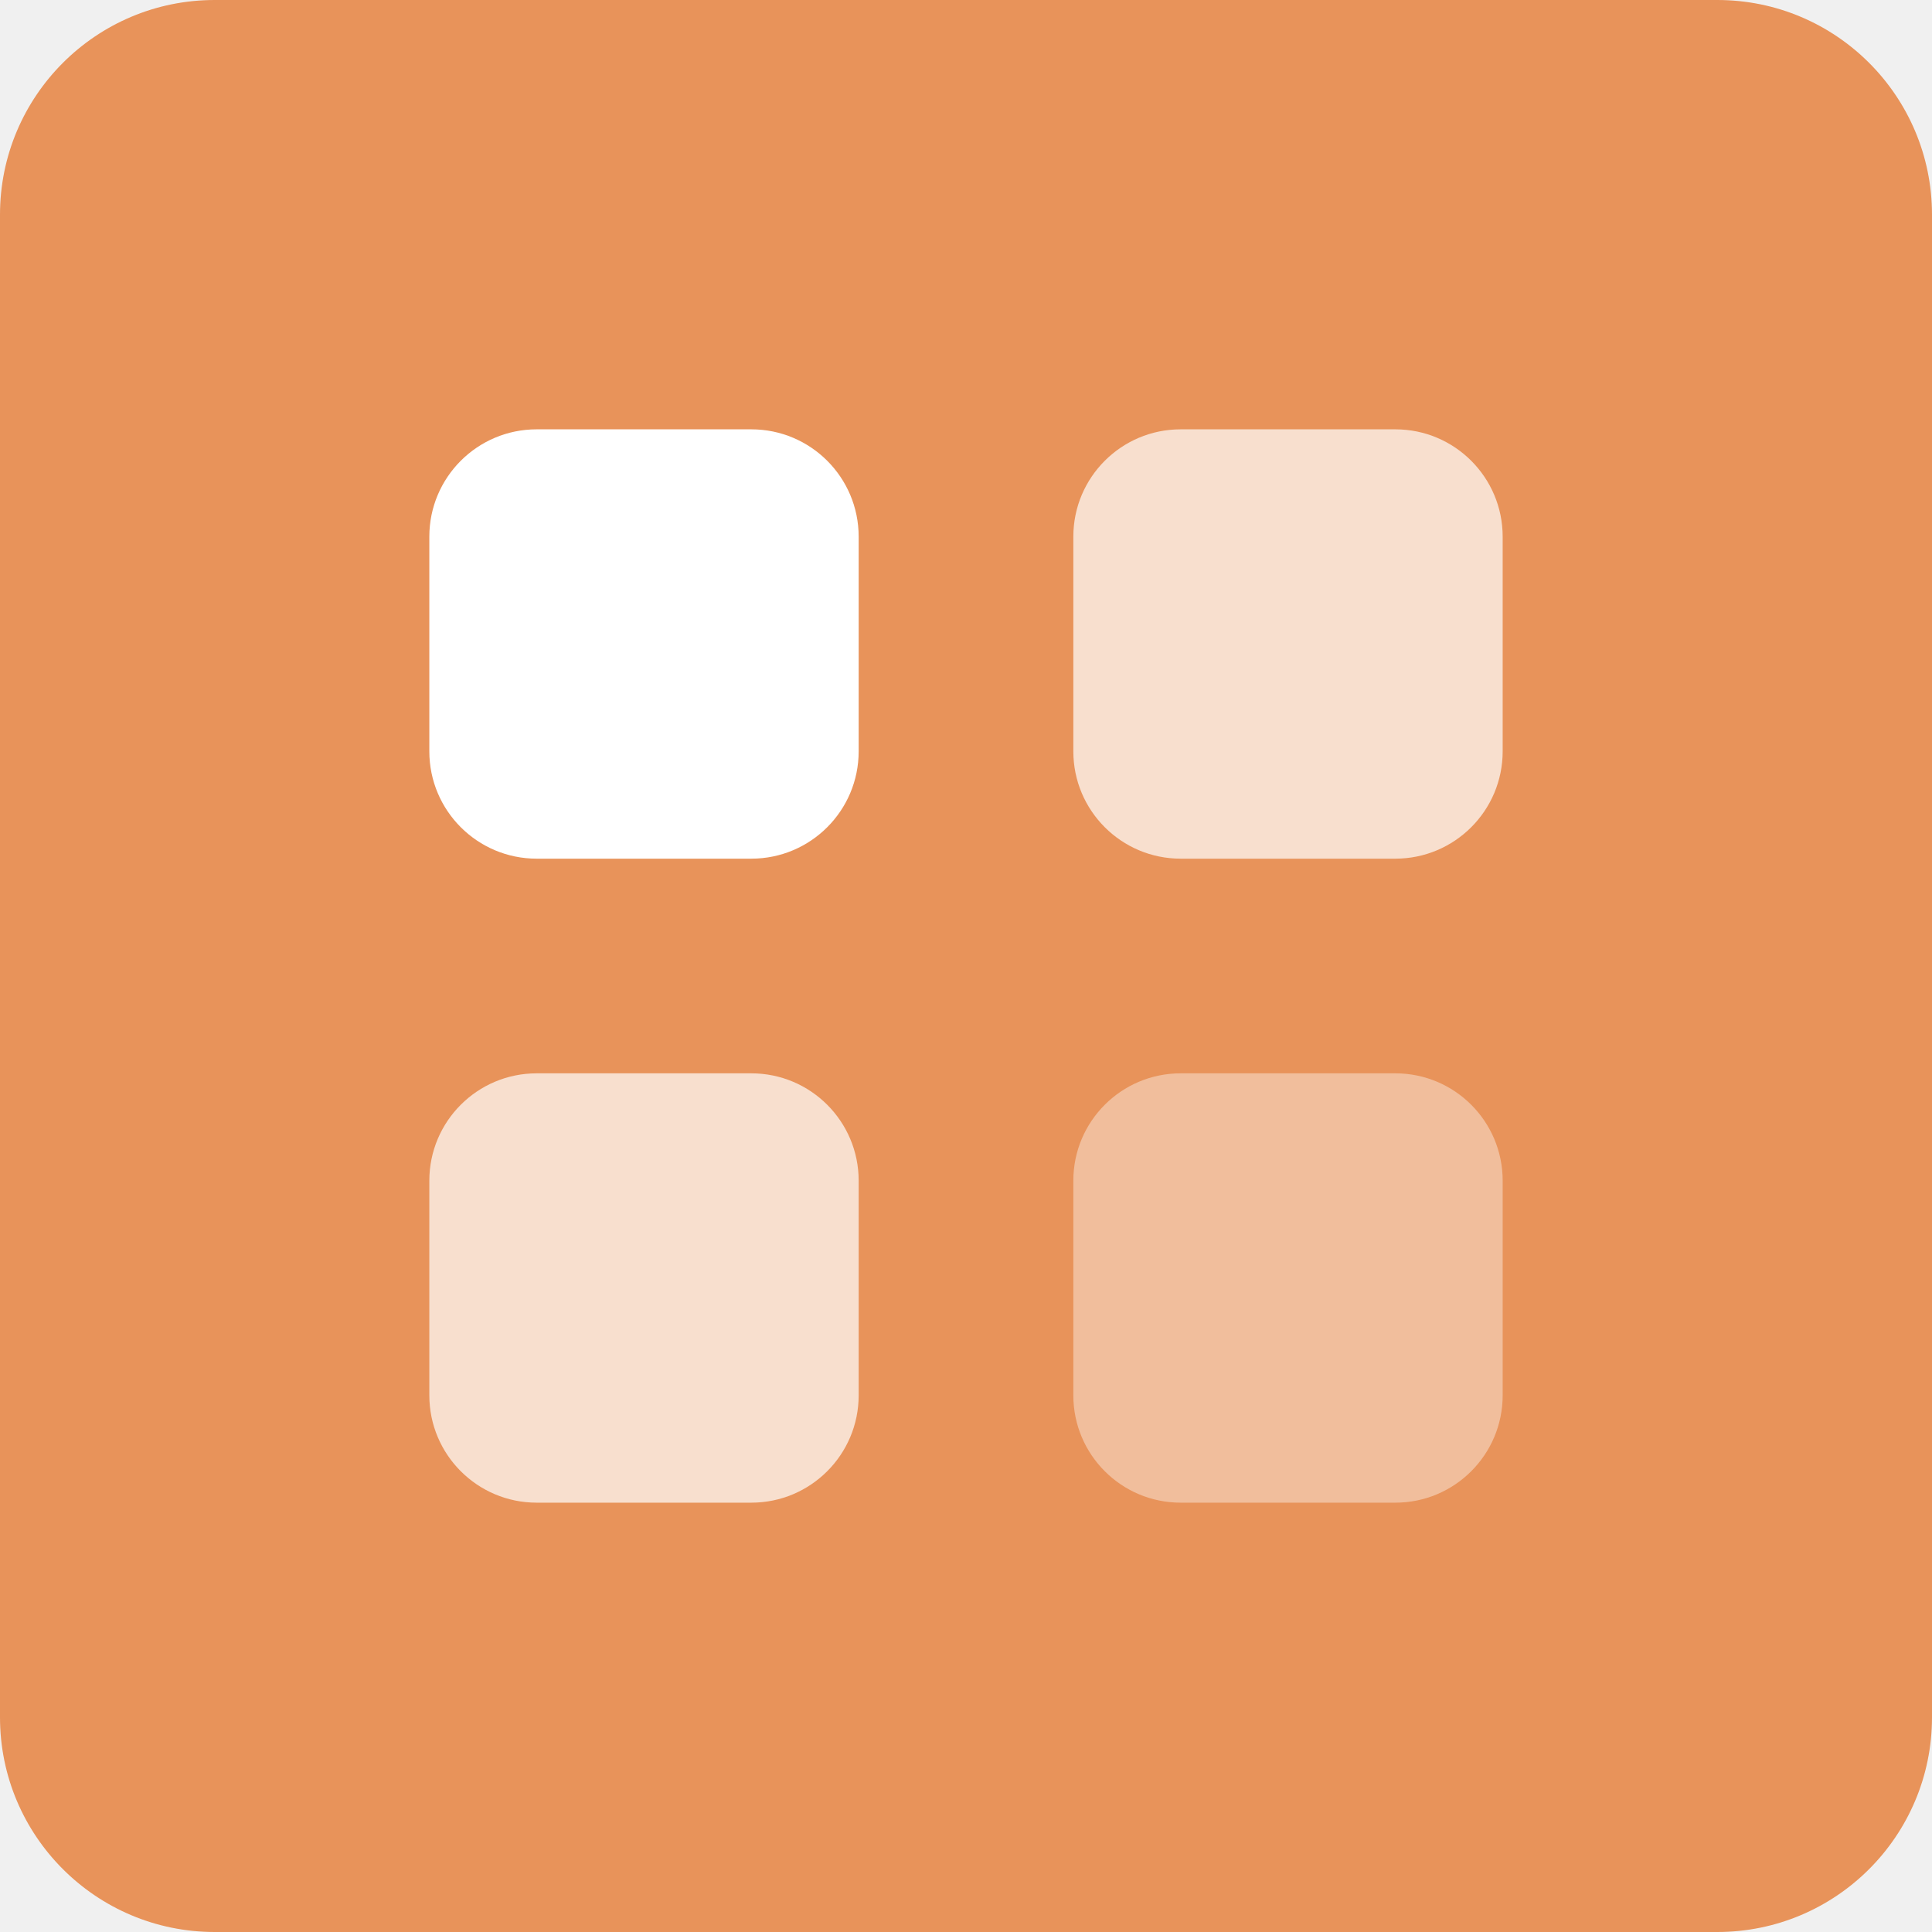
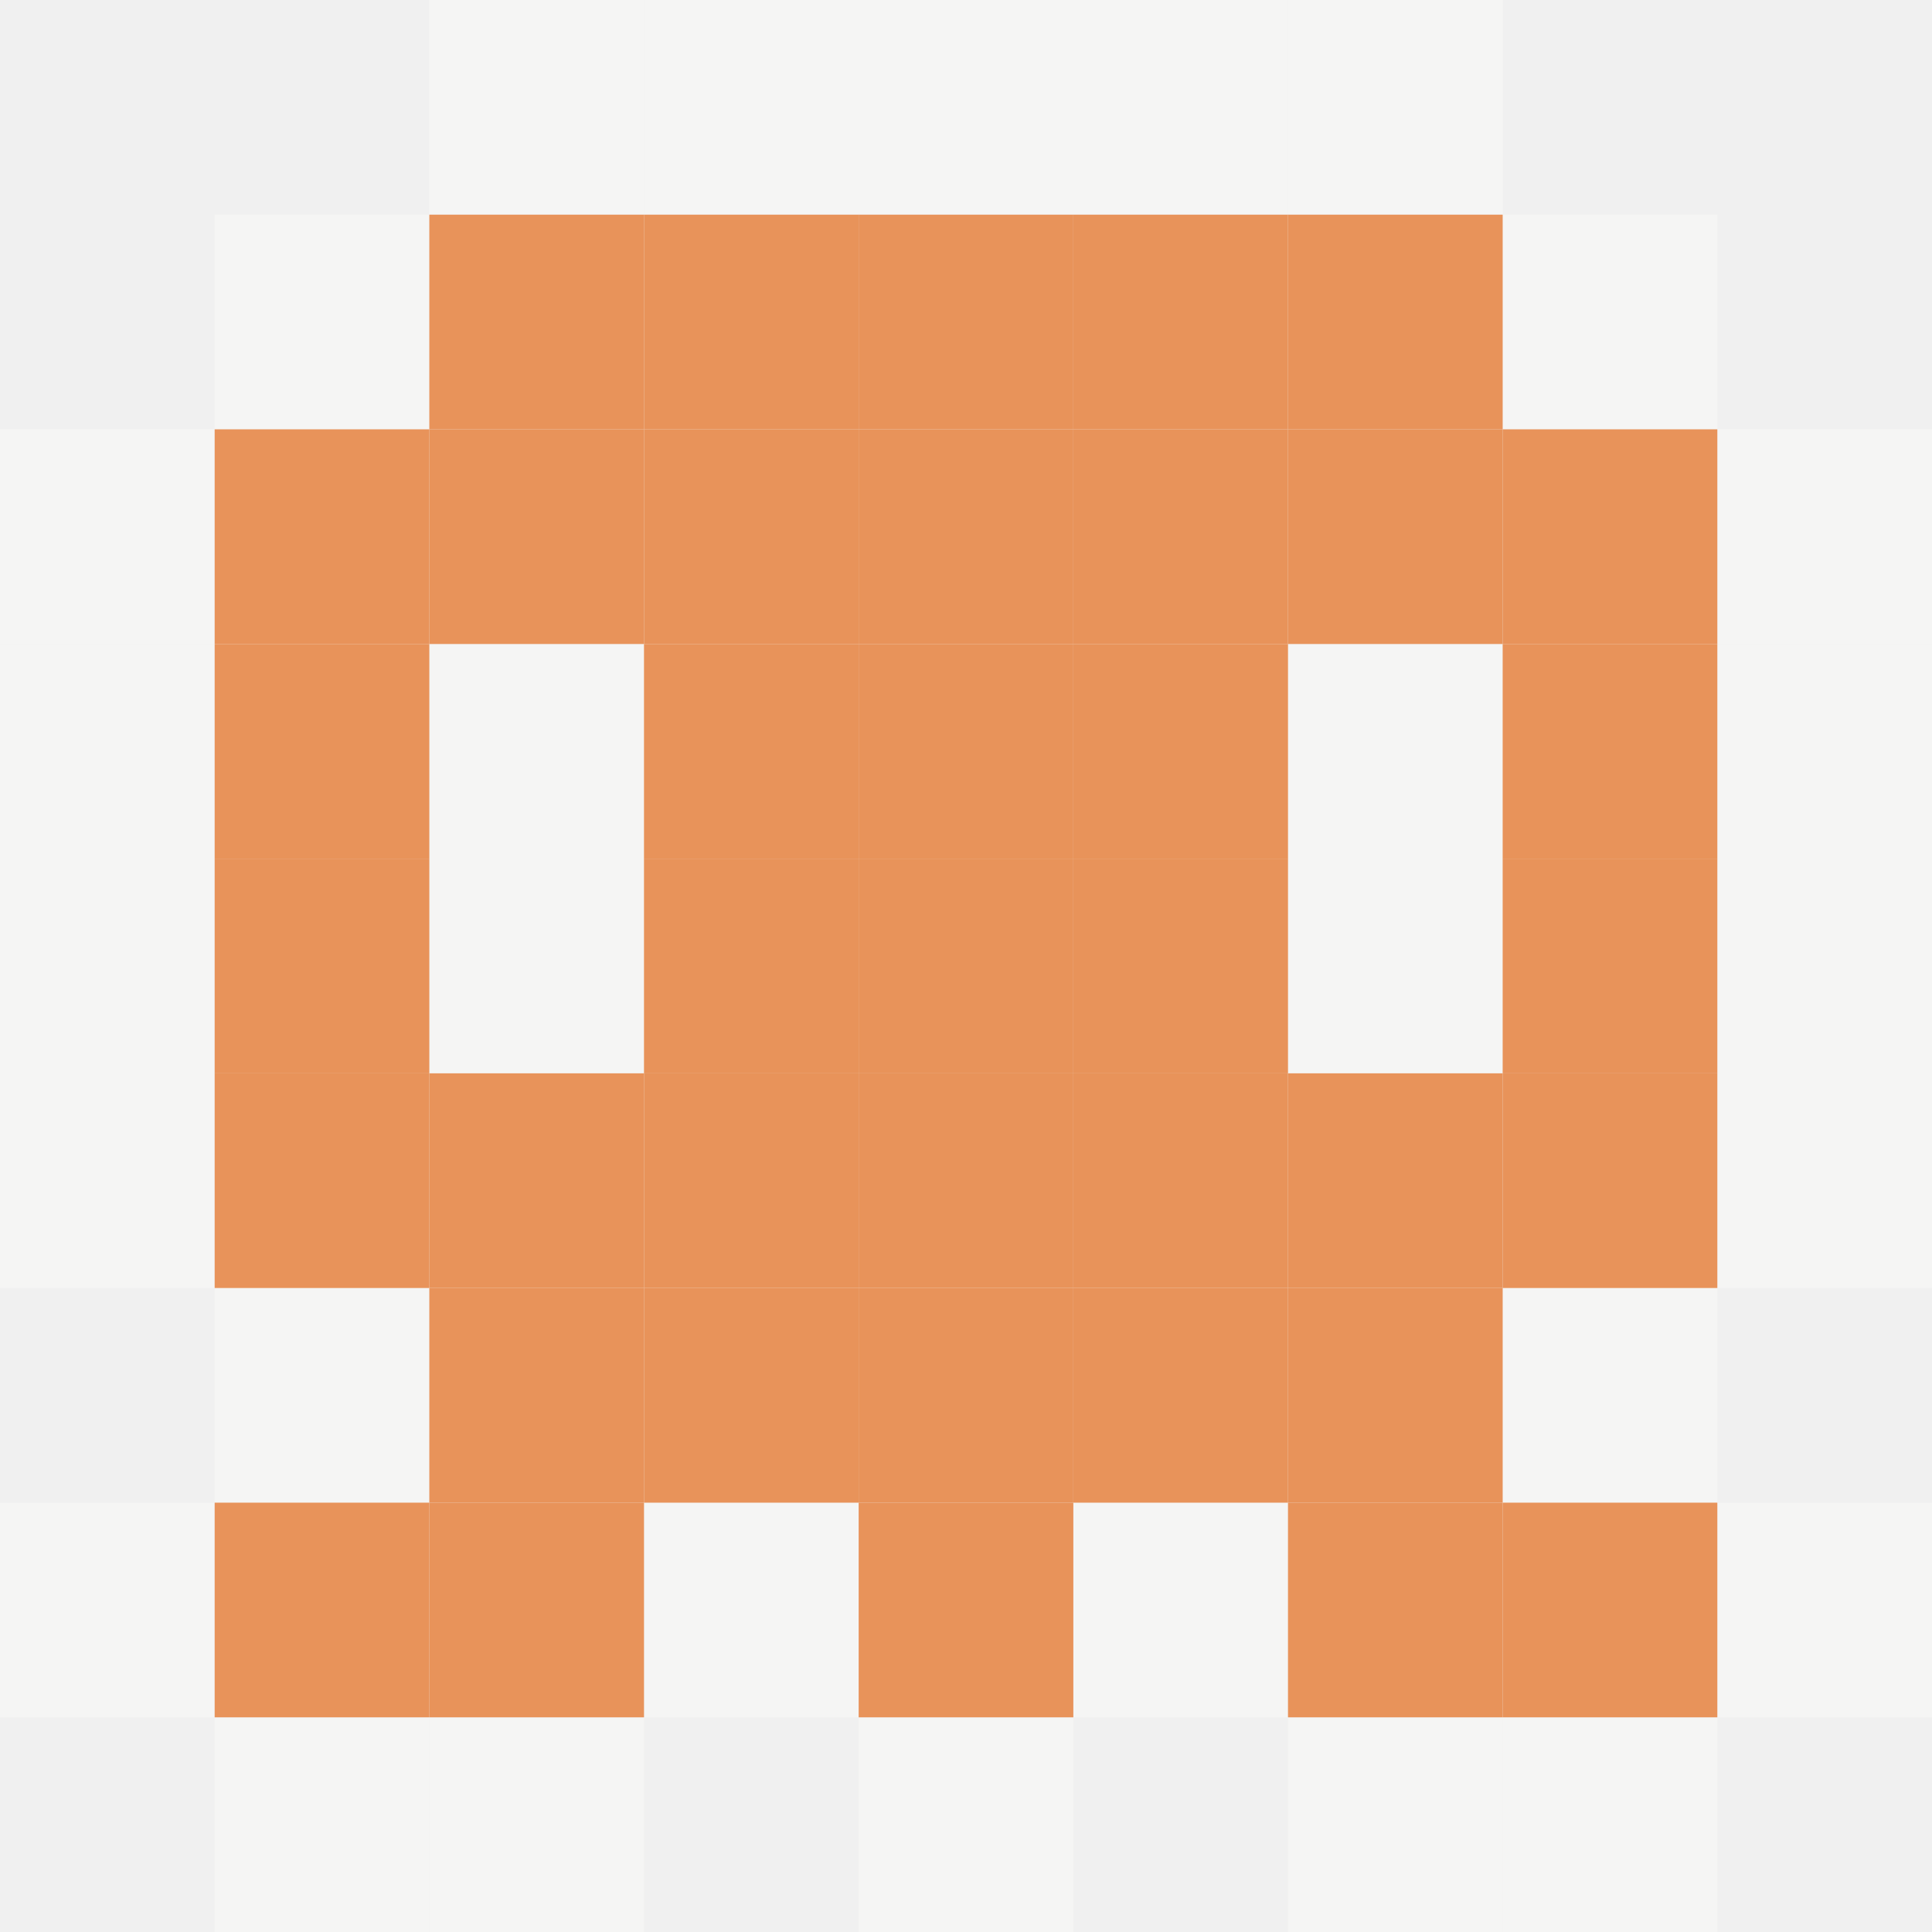
- <svg xmlns="http://www.w3.org/2000/svg" width="36" height="36" viewBox="0 0 36 36">
-   <rect width="36" height="36" rx="4" fill="#E8935A" />
-   <rect x="8" y="8" width="8" height="8" rx="2" fill="white" />
-   <rect x="20" y="8" width="8" height="8" rx="2" fill="white" opacity="0.7" />
-   <rect x="8" y="20" width="8" height="8" rx="2" fill="white" opacity="0.7" />
-   <rect x="20" y="20" width="8" height="8" rx="2" fill="white" opacity="0.4" />
+ <svg xmlns="http://www.w3.org/2000/svg" width="36" height="36" viewBox="0 0 36 36" fill="none">
+   <rect y="8" width="4" height="4" fill="#F5F5F4" />
+   <rect y="12" width="4" height="4" fill="#F5F5F4" />
+   <rect x="8" y="12" width="4" height="4" fill="#F5F5F4" />
+   <rect x="8" y="16" width="4" height="4" fill="#F5F5F4" />
+   <rect x="24" y="16" width="4" height="4" fill="#F5F5F4" />
+   <rect x="24" y="12" width="4" height="4" fill="#F5F5F4" />
+   <rect y="16" width="4" height="4" fill="#F5F5F4" />
+   <rect y="20" width="4" height="4" fill="#F5F5F4" />
+   <rect x="32" y="8" width="4" height="4" fill="#F5F5F4" />
+   <rect x="28" y="4" width="4" height="4" fill="#F5F5F4" />
+   <rect x="24" width="4" height="4" fill="#F5F5F4" />
+   <rect x="20" width="4" height="4" fill="#F5F5F4" />
+   <rect x="16" width="4" height="4" fill="#F5F5F4" />
+   <rect x="12" width="4" height="4" fill="#F5F5F4" />
+   <rect x="8" width="4" height="4" fill="#F5F5F4" />
+   <rect x="4" y="4" width="4" height="4" fill="#F5F5F4" />
+   <rect x="32" y="12" width="4" height="4" fill="#F5F5F4" />
+   <rect x="32" y="16" width="4" height="4" fill="#F5F5F4" />
+   <rect x="32" y="20" width="4" height="4" fill="#F5F5F4" />
+   <rect x="4" y="24" width="4" height="4" fill="#F5F5F4" />
+   <rect y="28" width="4" height="4" fill="#F5F5F4" />
+   <rect x="4" y="32" width="4" height="4" fill="#F5F5F4" />
+   <rect x="8" y="32" width="4" height="4" fill="#F5F5F4" />
+   <rect x="12" y="28" width="4" height="4" fill="#F5F5F4" />
+   <rect x="16" y="32" width="4" height="4" fill="#F5F5F4" />
+   <rect x="20" y="28" width="4" height="4" fill="#F5F5F4" />
+   <rect x="24" y="32" width="4" height="4" fill="#F5F5F4" />
+   <rect x="28" y="32" width="4" height="4" fill="#F5F5F4" />
+   <rect x="32" y="28" width="4" height="4" fill="#F5F5F4" />
+   <rect x="28" y="24" width="4" height="4" fill="#F5F5F4" />
+   <rect x="4" y="8" width="4" height="4" fill="#E8935A" />
+   <rect x="4" y="12" width="4" height="4" fill="#E8935A" />
+   <rect x="4" y="16" width="4" height="4" fill="#E8935A" />
+   <rect x="4" y="20" width="4" height="4" fill="#E8935A" />
+   <rect x="8" y="20" width="4" height="4" fill="#E8935A" />
+   <rect x="8" y="24" width="4" height="4" fill="#E8935A" />
+   <rect x="8" y="28" width="4" height="4" fill="#E8935A" />
+   <rect x="4" y="28" width="4" height="4" fill="#E8935A" />
+   <rect x="8" y="8" width="4" height="4" fill="#E8935A" />
+   <rect x="8" y="4" width="4" height="4" fill="#E8935A" />
+   <rect x="12" y="4" width="4" height="4" fill="#E8935A" />
+   <rect x="28" y="8" width="4" height="4" fill="#E8935A" />
+   <rect x="24" y="8" width="4" height="4" fill="#E8935A" />
+   <rect x="20" y="8" width="4" height="4" fill="#E8935A" />
+   <rect x="24" y="4" width="4" height="4" fill="#E8935A" />
+   <rect x="20" y="4" width="4" height="4" fill="#E8935A" />
+   <rect x="16" y="8" width="4" height="4" fill="#E8935A" />
+   <rect x="16" y="4" width="4" height="4" fill="#E8935A" />
+   <rect x="12" y="8" width="4" height="4" fill="#E8935A" />
+   <rect x="12" y="12" width="4" height="4" fill="#E8935A" />
+   <rect x="20" y="16" width="4" height="4" fill="#E8935A" />
+   <rect x="20" y="12" width="4" height="4" fill="#E8935A" />
+   <rect x="16" y="16" width="4" height="4" fill="#E8935A" />
+   <rect x="16" y="12" width="4" height="4" fill="#E8935A" />
+   <rect x="12" y="16" width="4" height="4" fill="#E8935A" />
+   <rect x="12" y="20" width="4" height="4" fill="#E8935A" />
+   <rect x="20" y="24" width="4" height="4" fill="#E8935A" />
+   <rect x="24" y="24" width="4" height="4" fill="#E8935A" />
+   <rect x="24" y="28" width="4" height="4" fill="#E8935A" />
+   <rect x="28" y="28" width="4" height="4" fill="#E8935A" />
+   <rect x="20" y="20" width="4" height="4" fill="#E8935A" />
+   <rect x="24" y="20" width="4" height="4" fill="#E8935A" />
+   <rect x="28" y="20" width="4" height="4" fill="#E8935A" />
+   <rect x="28" y="16" width="4" height="4" fill="#E8935A" />
+   <rect x="28" y="12" width="4" height="4" fill="#E8935A" />
+   <rect x="16" y="24" width="4" height="4" fill="#E8935A" />
+   <rect x="16" y="28" width="4" height="4" fill="#E8935A" />
+   <rect x="16" y="20" width="4" height="4" fill="#E8935A" />
+   <rect x="12" y="24" width="4" height="4" fill="#E8935A" />
</svg>
